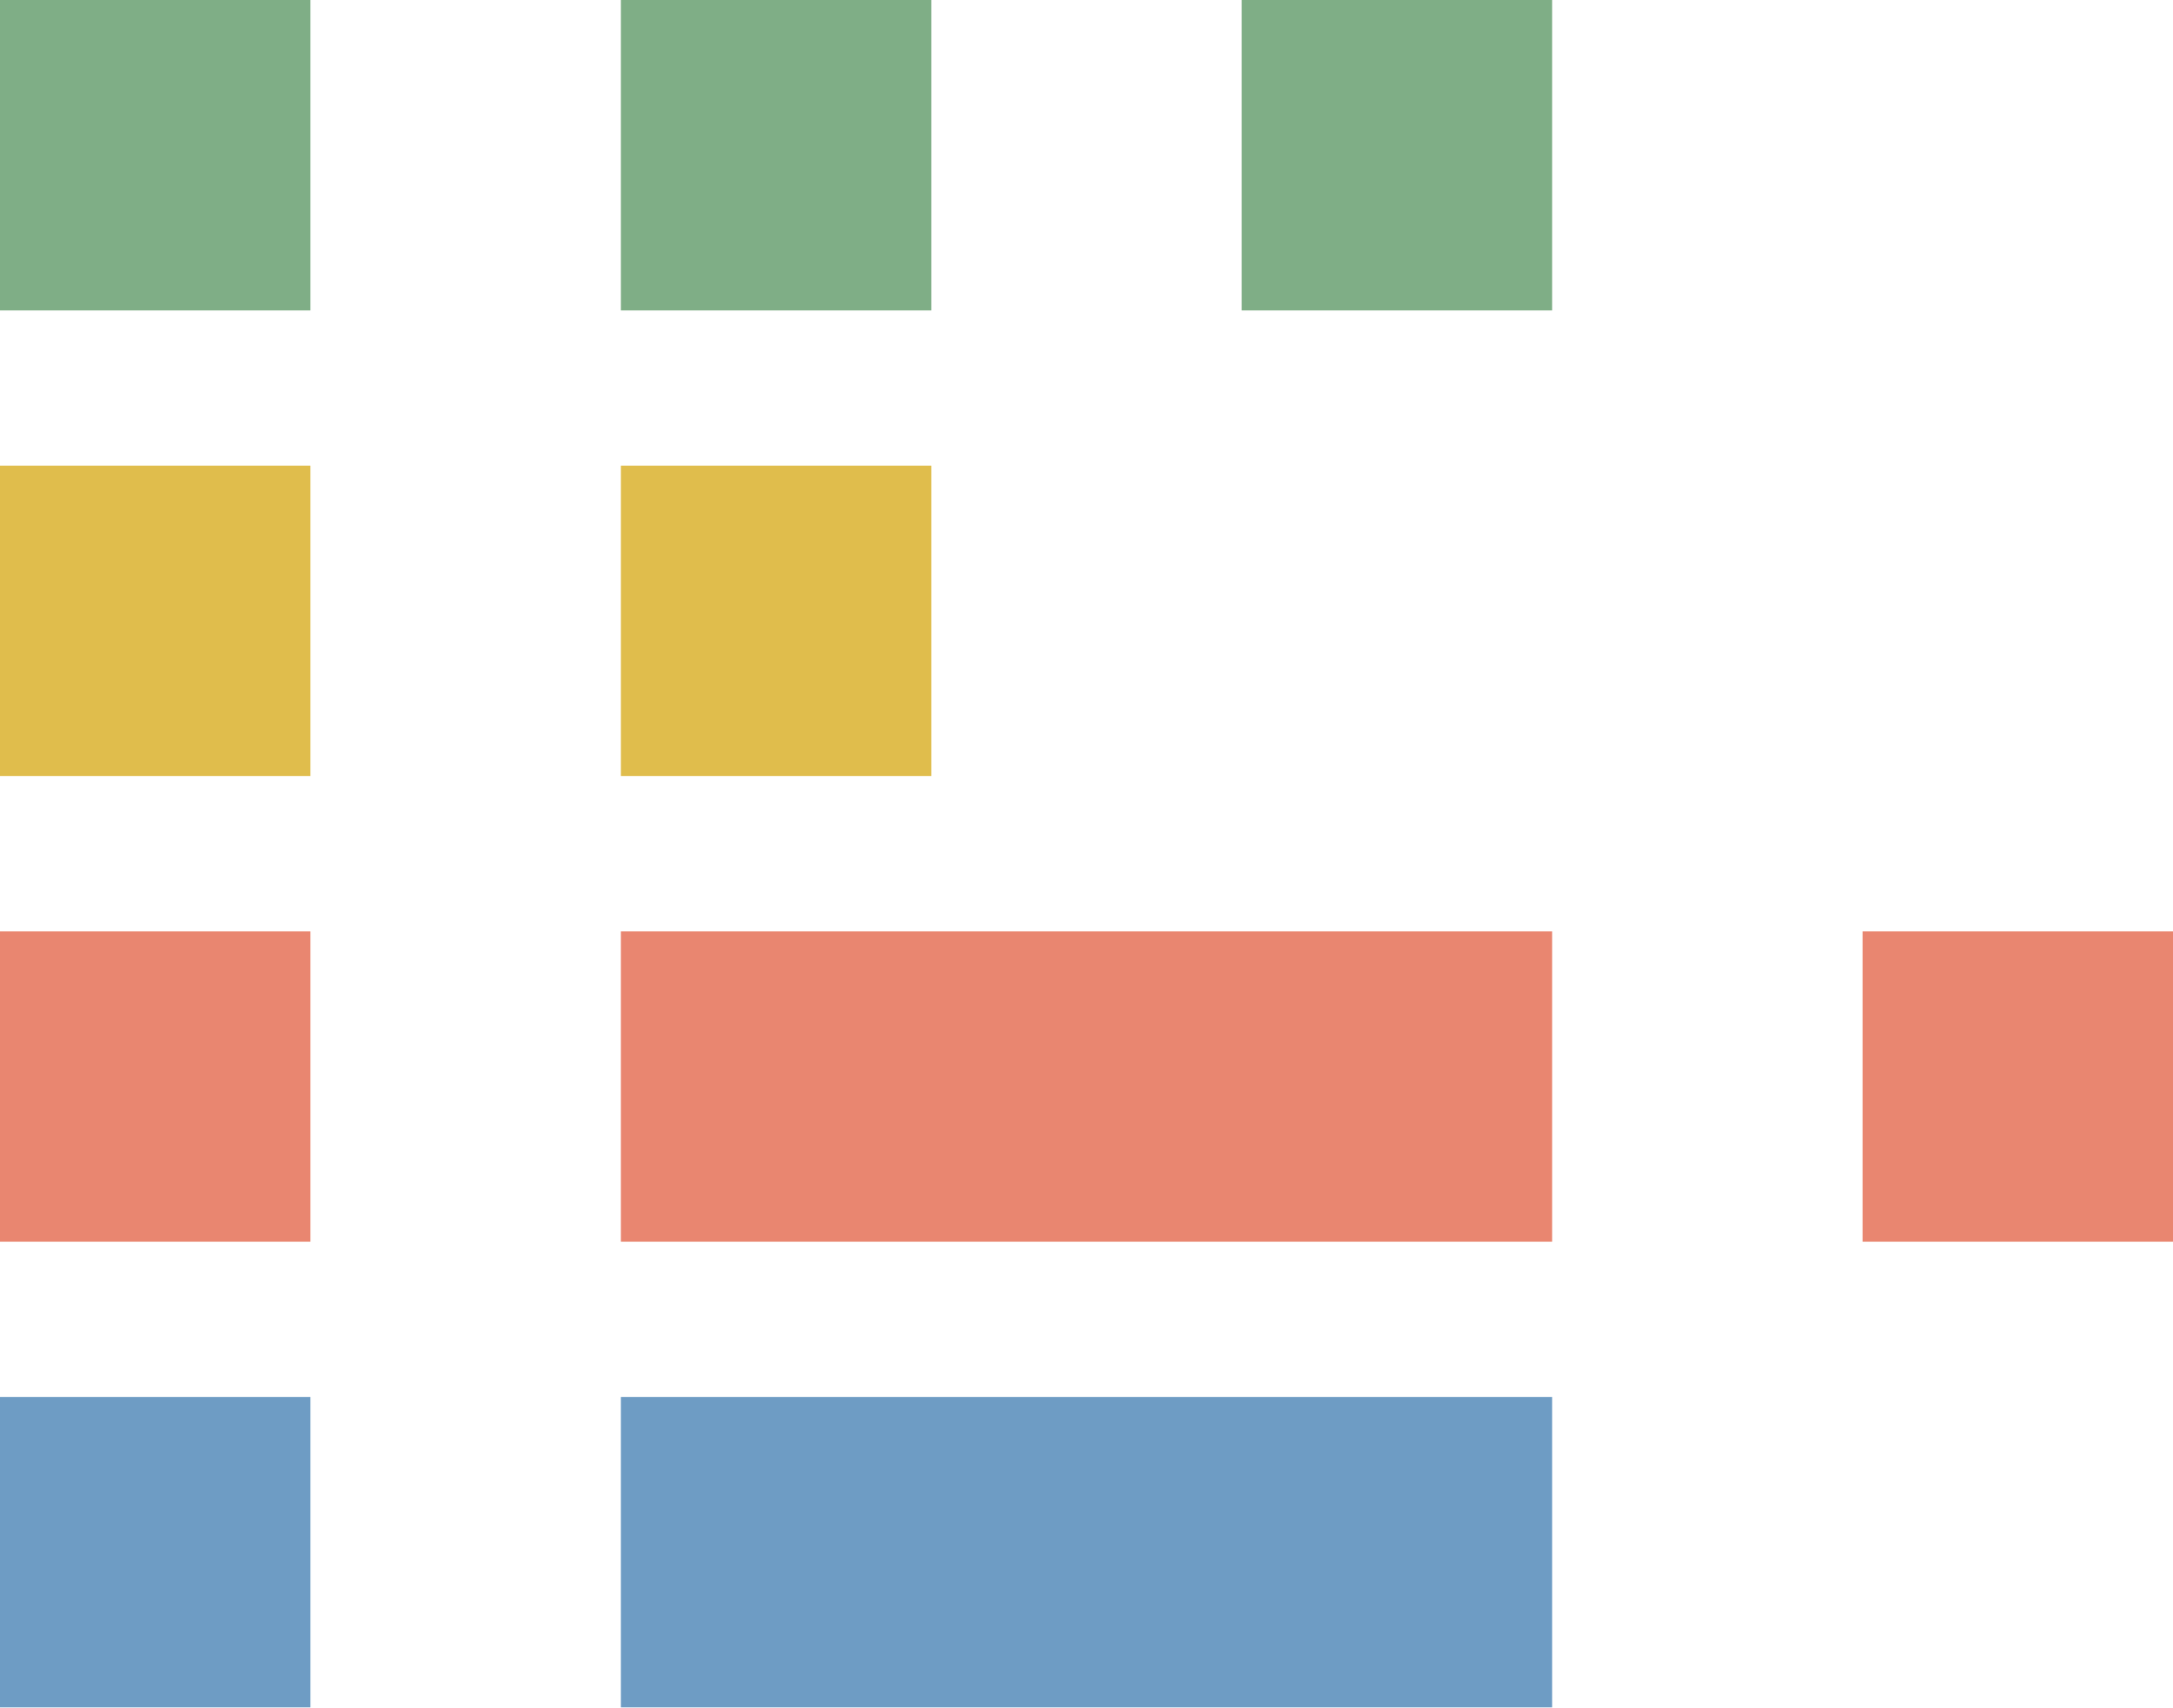
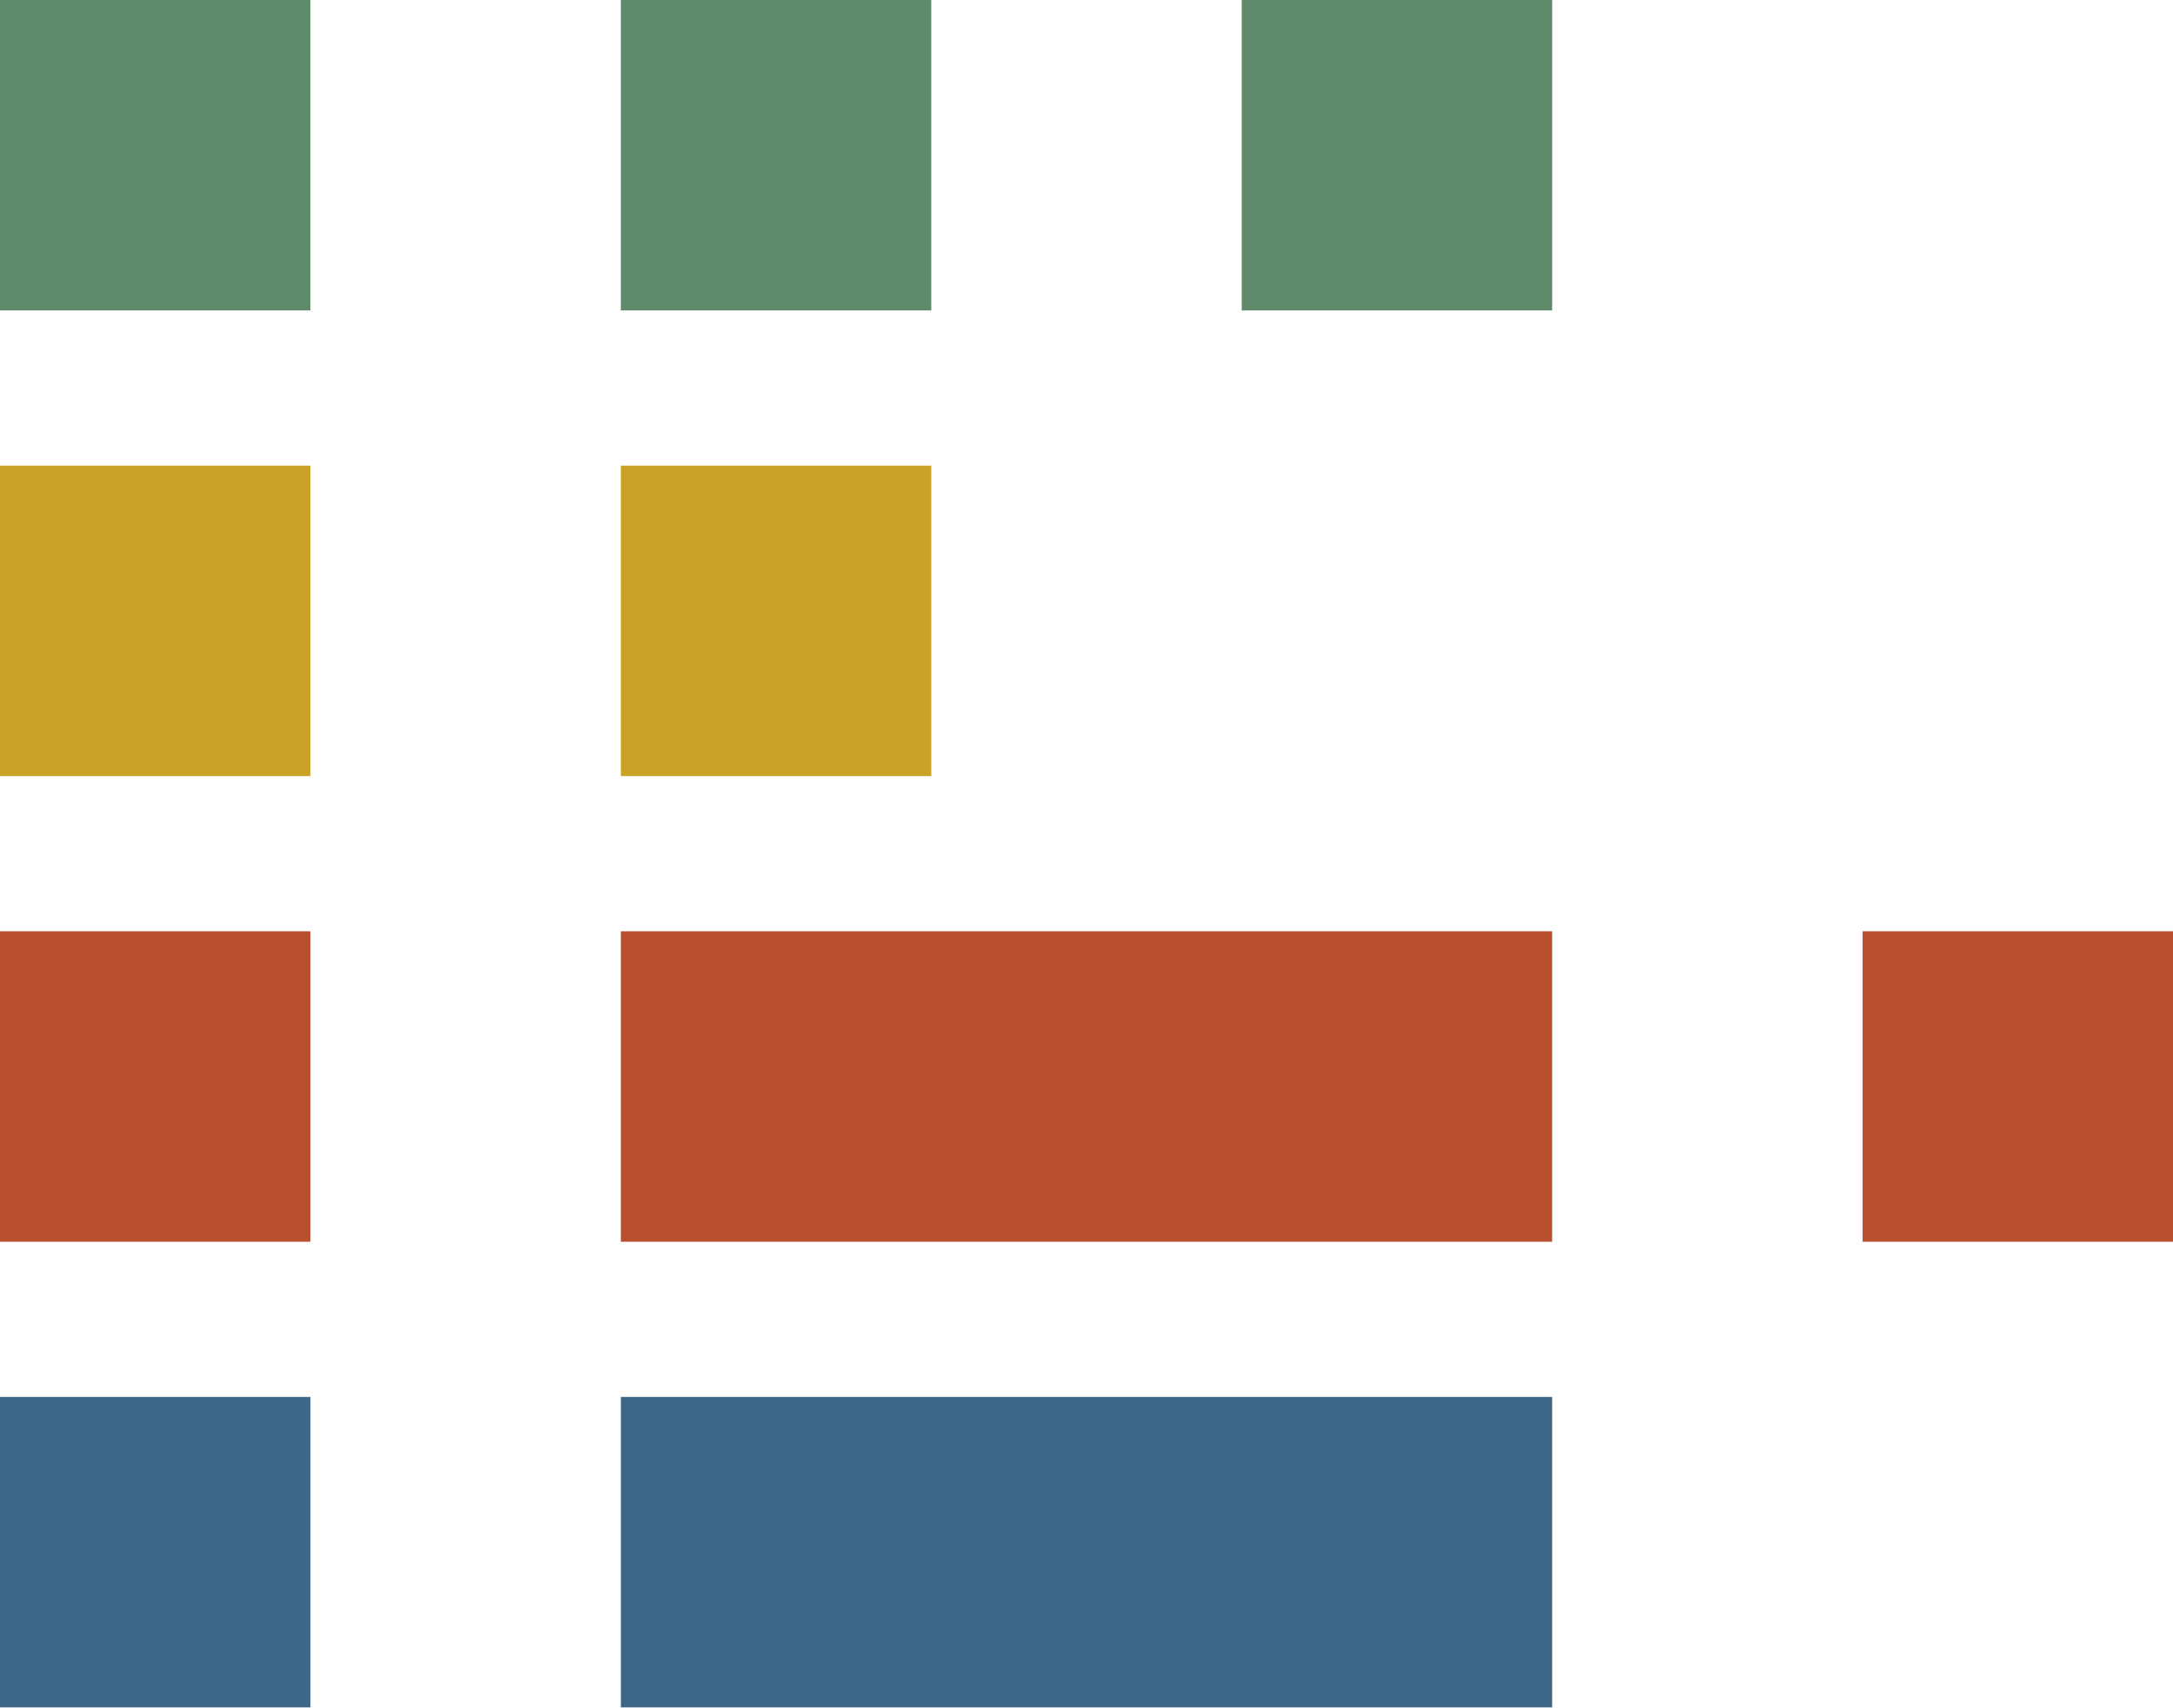
<svg xmlns="http://www.w3.org/2000/svg" viewBox="0 0 140.0 110.0" width="140" height="110">
-   <path fill="#7fae86" d="M0.000 0.000h20.000v20.000h-20.000ZM40.000 0.000h20.000v20.000h-20.000ZM80.000 0.000h20.000v20.000h-20.000Z" />
-   <path fill="#e0bd4c" d="M0.000 30.000h20.000v20.000h-20.000ZM40.000 30.000h20.000v20.000h-20.000Z" />
-   <path fill="#e98670" d="M0.000 60.000h20.000v20.000h-20.000ZM40.000 60.000h60.000v20.000h-60.000ZM120.000 60.000h20.000v20.000h-20.000Z" />
-   <path fill="#6e9cc4" d="M0.000 90.000h20.000v20.000h-20.000ZM40.000 90.000h60.000v20.000h-60.000Z" />
+   <path fill="#5f8a6c" d="M0.000 0.000h20.000v20.000h-20.000ZM40.000 0.000h20.000v20.000h-20.000ZM80.000 0.000h20.000v20.000h-20.000Z" />
+   <path fill="#c9a227" d="M0.000 30.000h20.000v20.000h-20.000ZM40.000 30.000h20.000v20.000h-20.000Z" />
+   <path fill="#b8502f" d="M0.000 60.000h20.000v20.000h-20.000ZM40.000 60.000h60.000v20.000h-60.000ZM120.000 60.000h20.000v20.000h-20.000Z" />
+   <path fill="#3e6787" d="M0.000 90.000h20.000v20.000h-20.000ZM40.000 90.000h60.000v20.000h-60.000Z" />
</svg>
